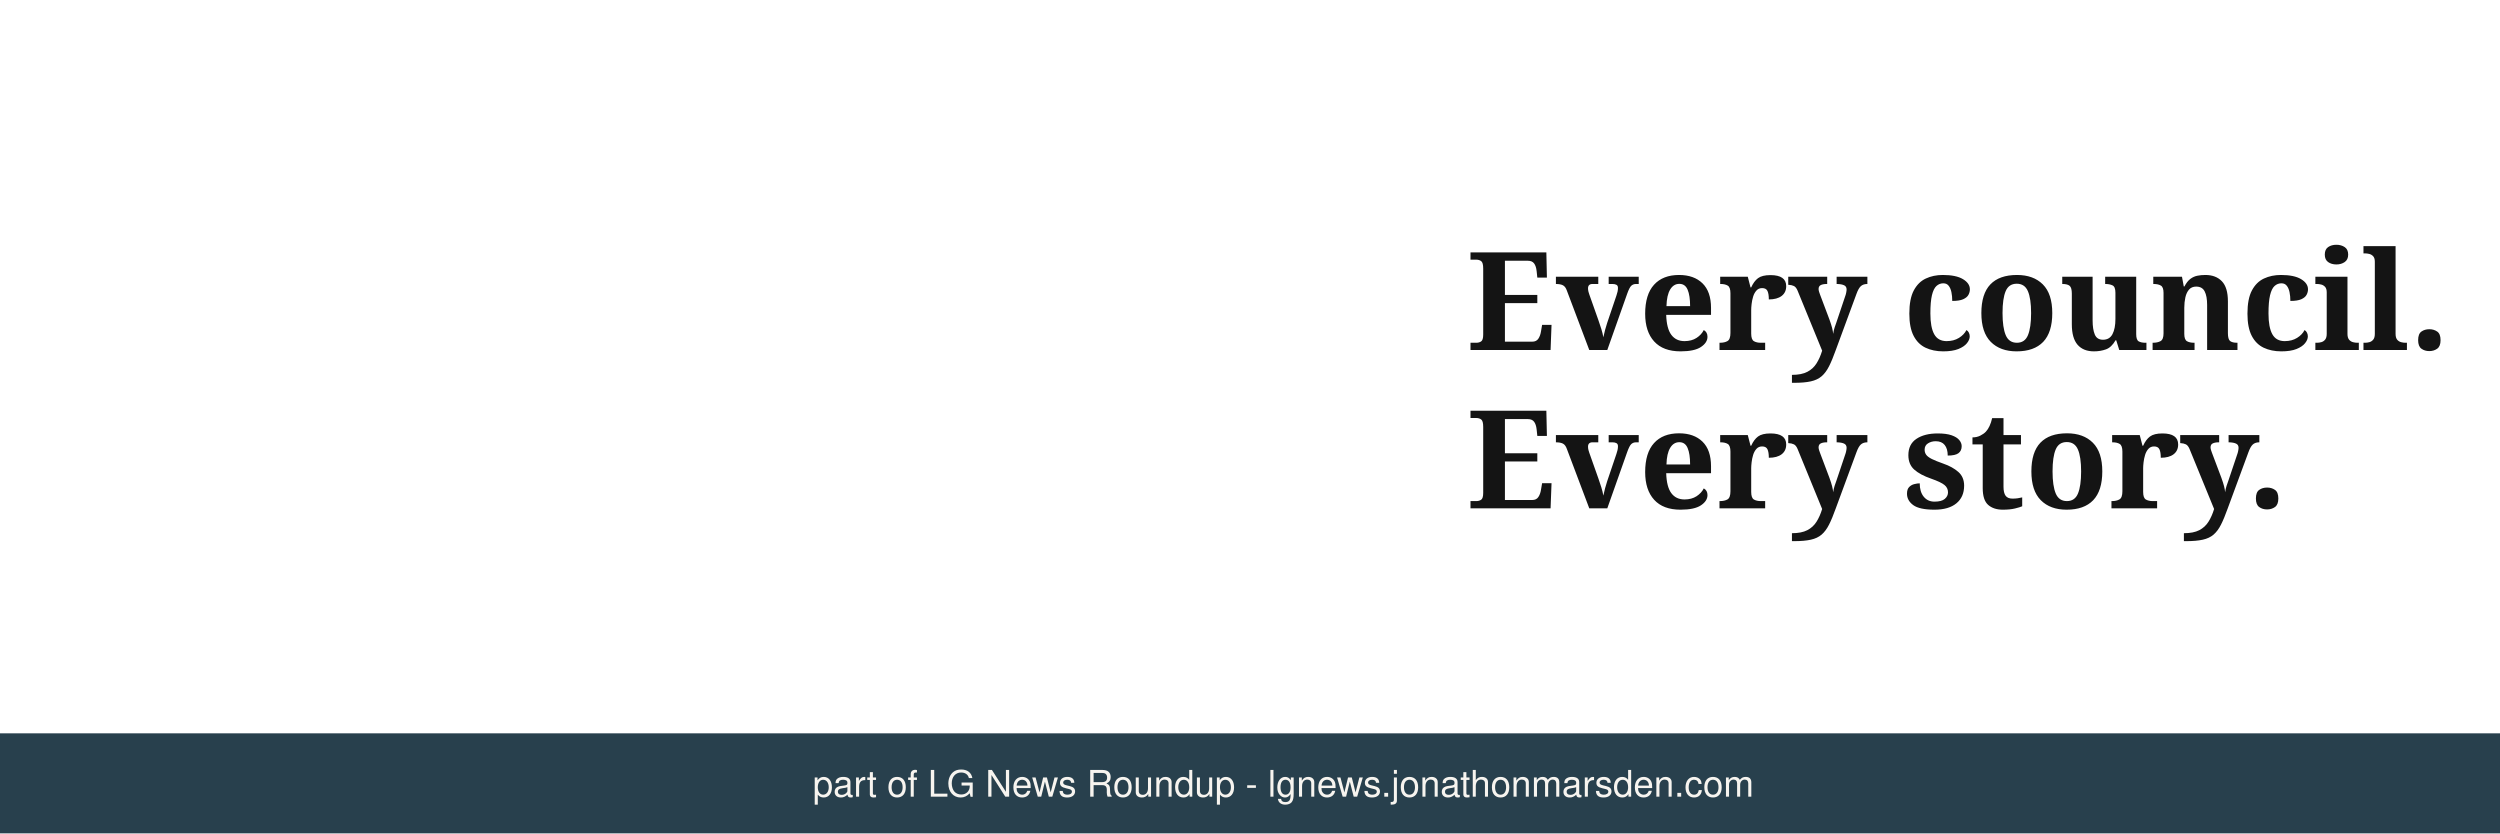
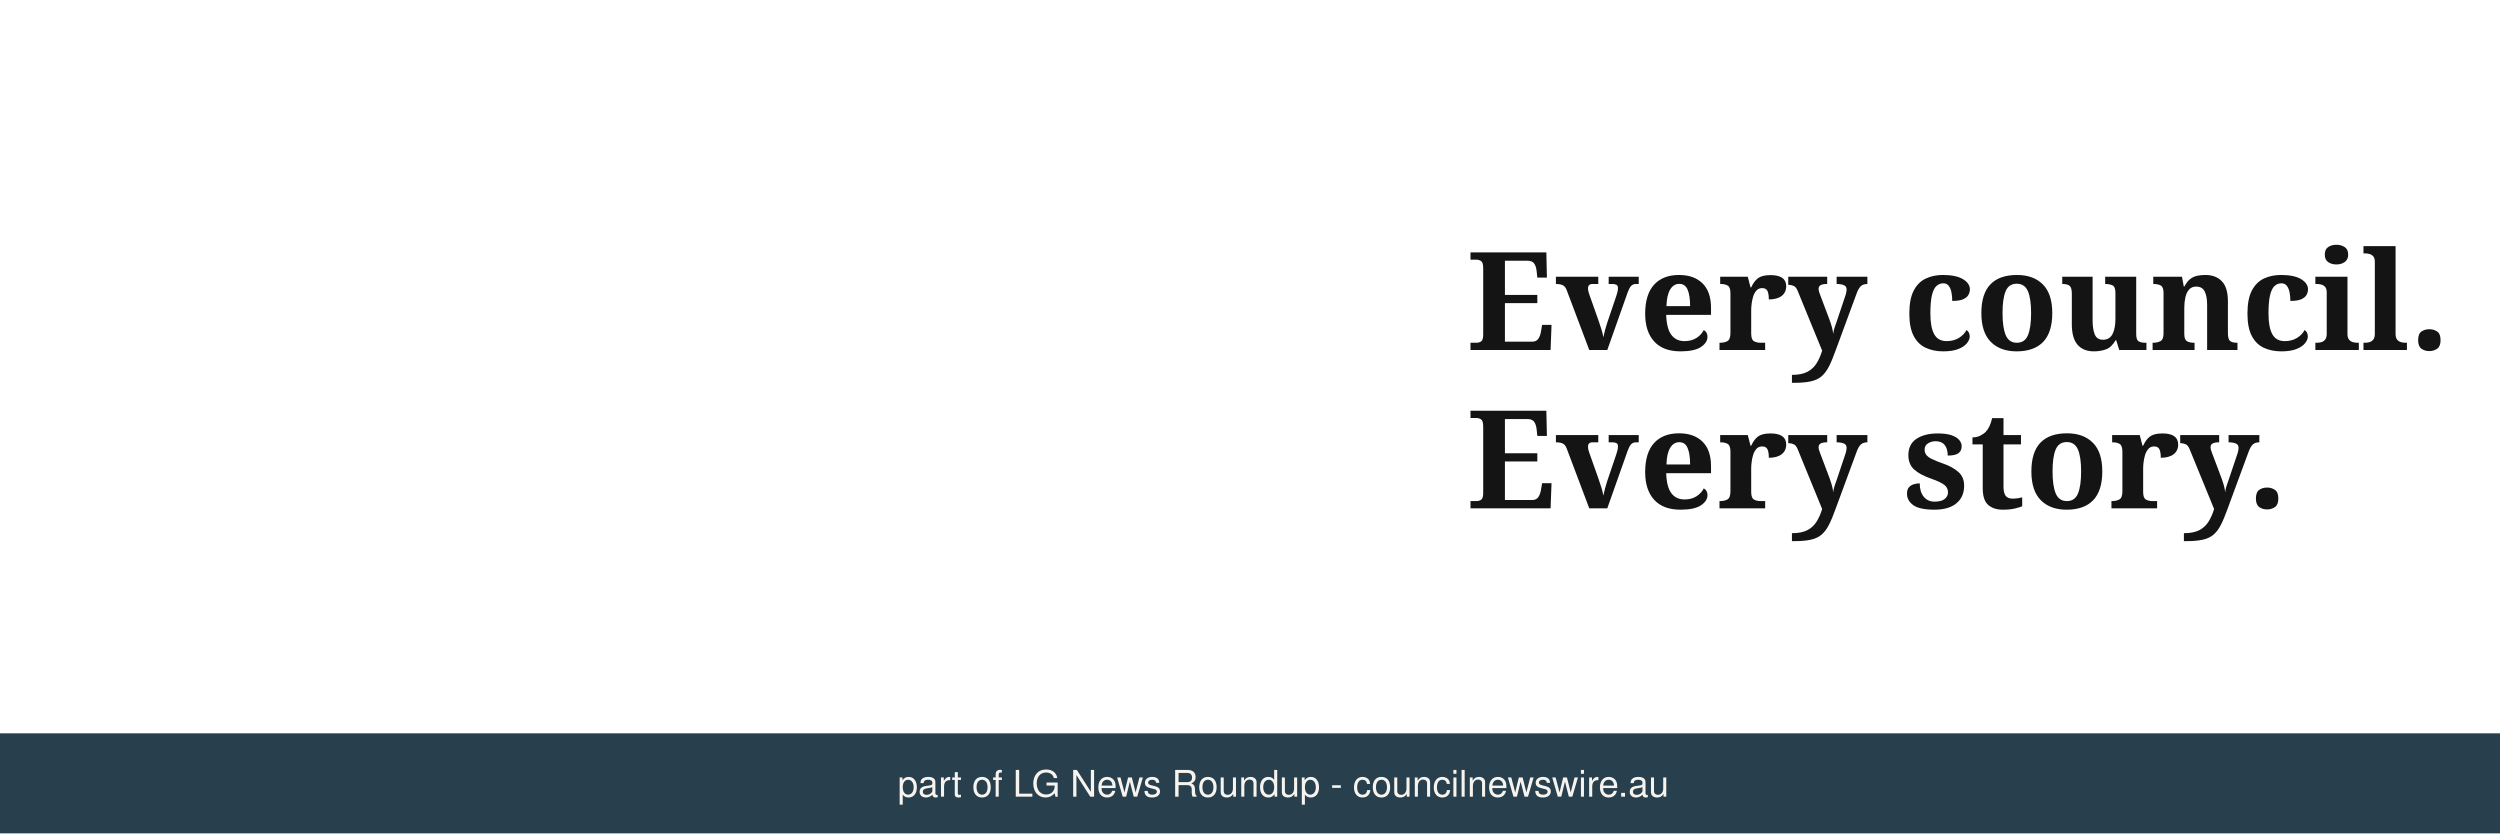
<svg xmlns="http://www.w3.org/2000/svg" width="1500" height="500" viewBox="0 0 1500 500">
  <rect width="1500" height="500" fill="#ffffff" />
  <rect x="0" y="440" width="1500" height="60" fill="#28404d" />
  <text x="880" y="210" font-family="Georgia, serif" font-size="82" font-weight="800" fill="#141414">Every council.</text>
  <text x="880" y="305" font-family="Georgia, serif" font-size="82" font-weight="800" fill="#141414">Every story.</text>
-   <text x="770" y="478" text-anchor="middle" font-family="-apple-system,'Segoe UI',Helvetica,sans-serif" font-size="22" fill="#f7f4ef">part of LG News Roundup  -  lgnews.jonathonmarsden.com</text>
+   <text x="770" y="478" text-anchor="middle" font-family="-apple-system,'Segoe UI',Helvetica,sans-serif" font-size="22" fill="#f7f4ef">part of LG News Roundup  -  councilnewswire.au</text>
</svg>
